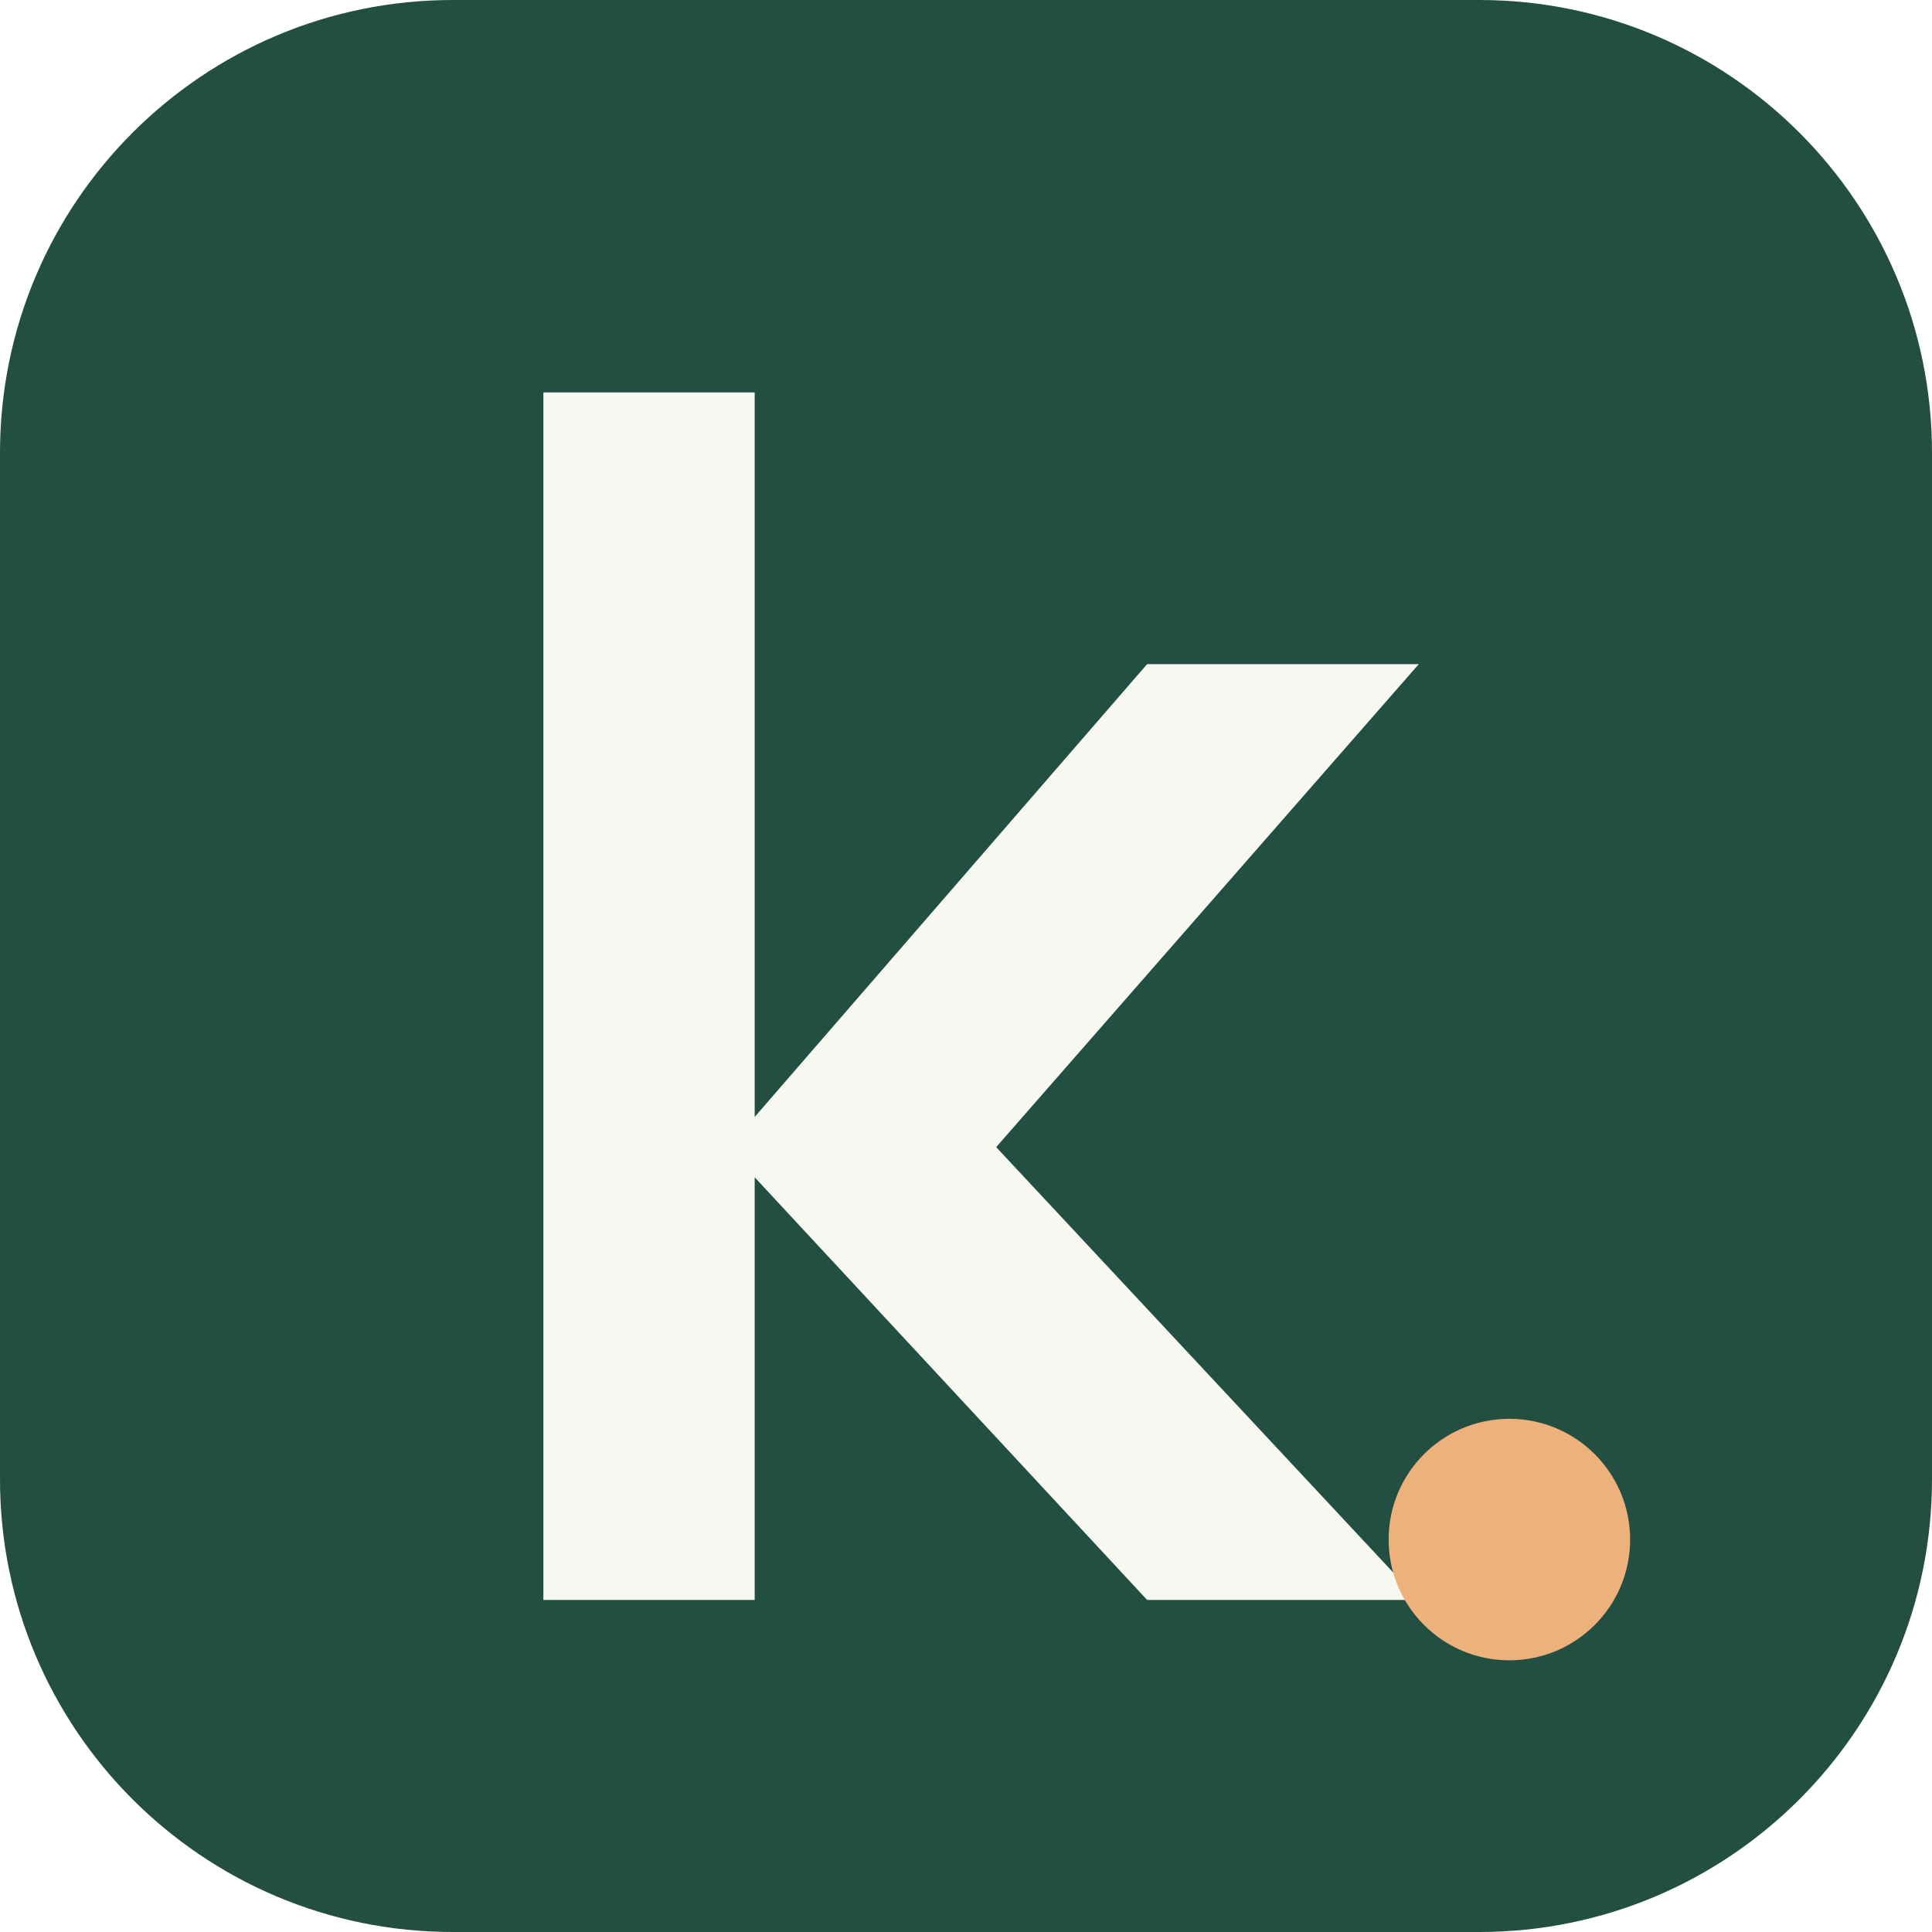
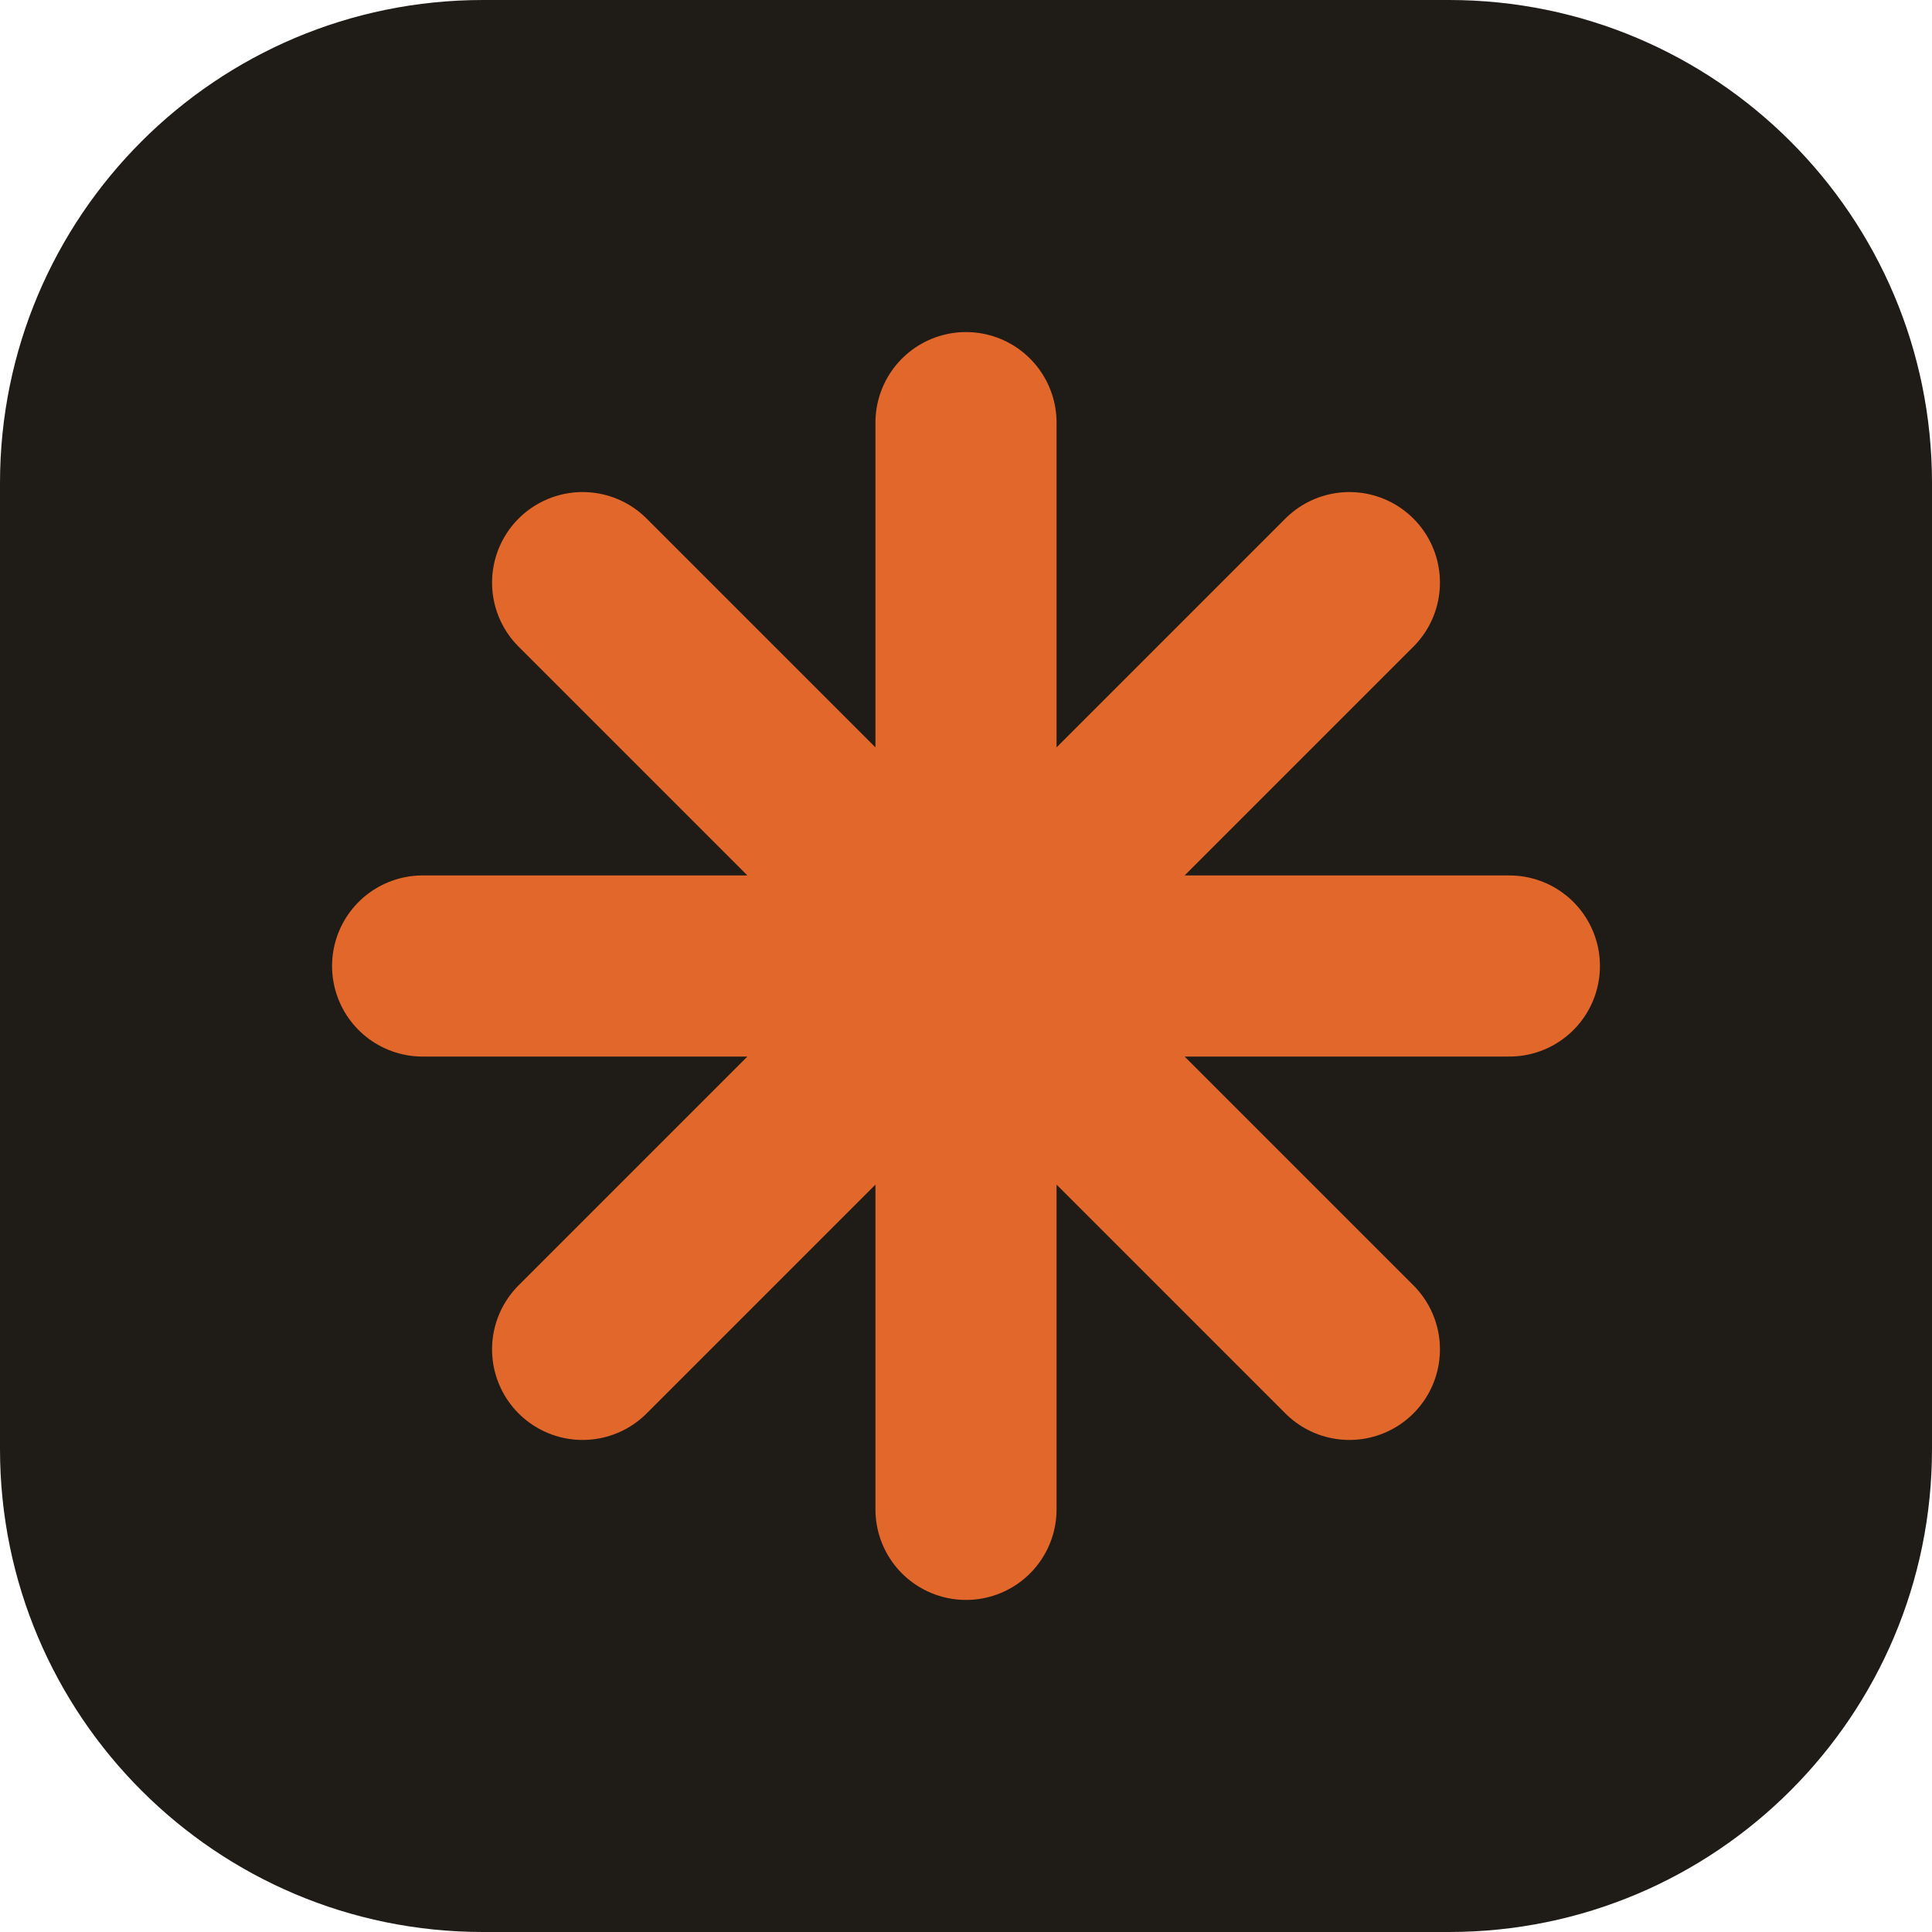
<svg xmlns="http://www.w3.org/2000/svg" viewBox="0 0 64 64">
-   <rect width="64" height="64" rx="15" fill="#234e42" />
-   <path d="M18 13h7v24l13-15h9L33 38l14 15h-9L25 39v14h-7Z" fill="#f7f8f2" />
-   <circle cx="50" cy="51" r="4" fill="#edb17c" />
+   <rect width="64" height="64" rx="16" fill="#1F1B17" />
+   <g stroke="#E2672B" stroke-width="6" stroke-linecap="round">
+     <path d="M32 14v36M14 32h36M19.3 19.3l25.4 25.4M44.7 19.3 19.3 44.7" />
+   </g>
</svg>
